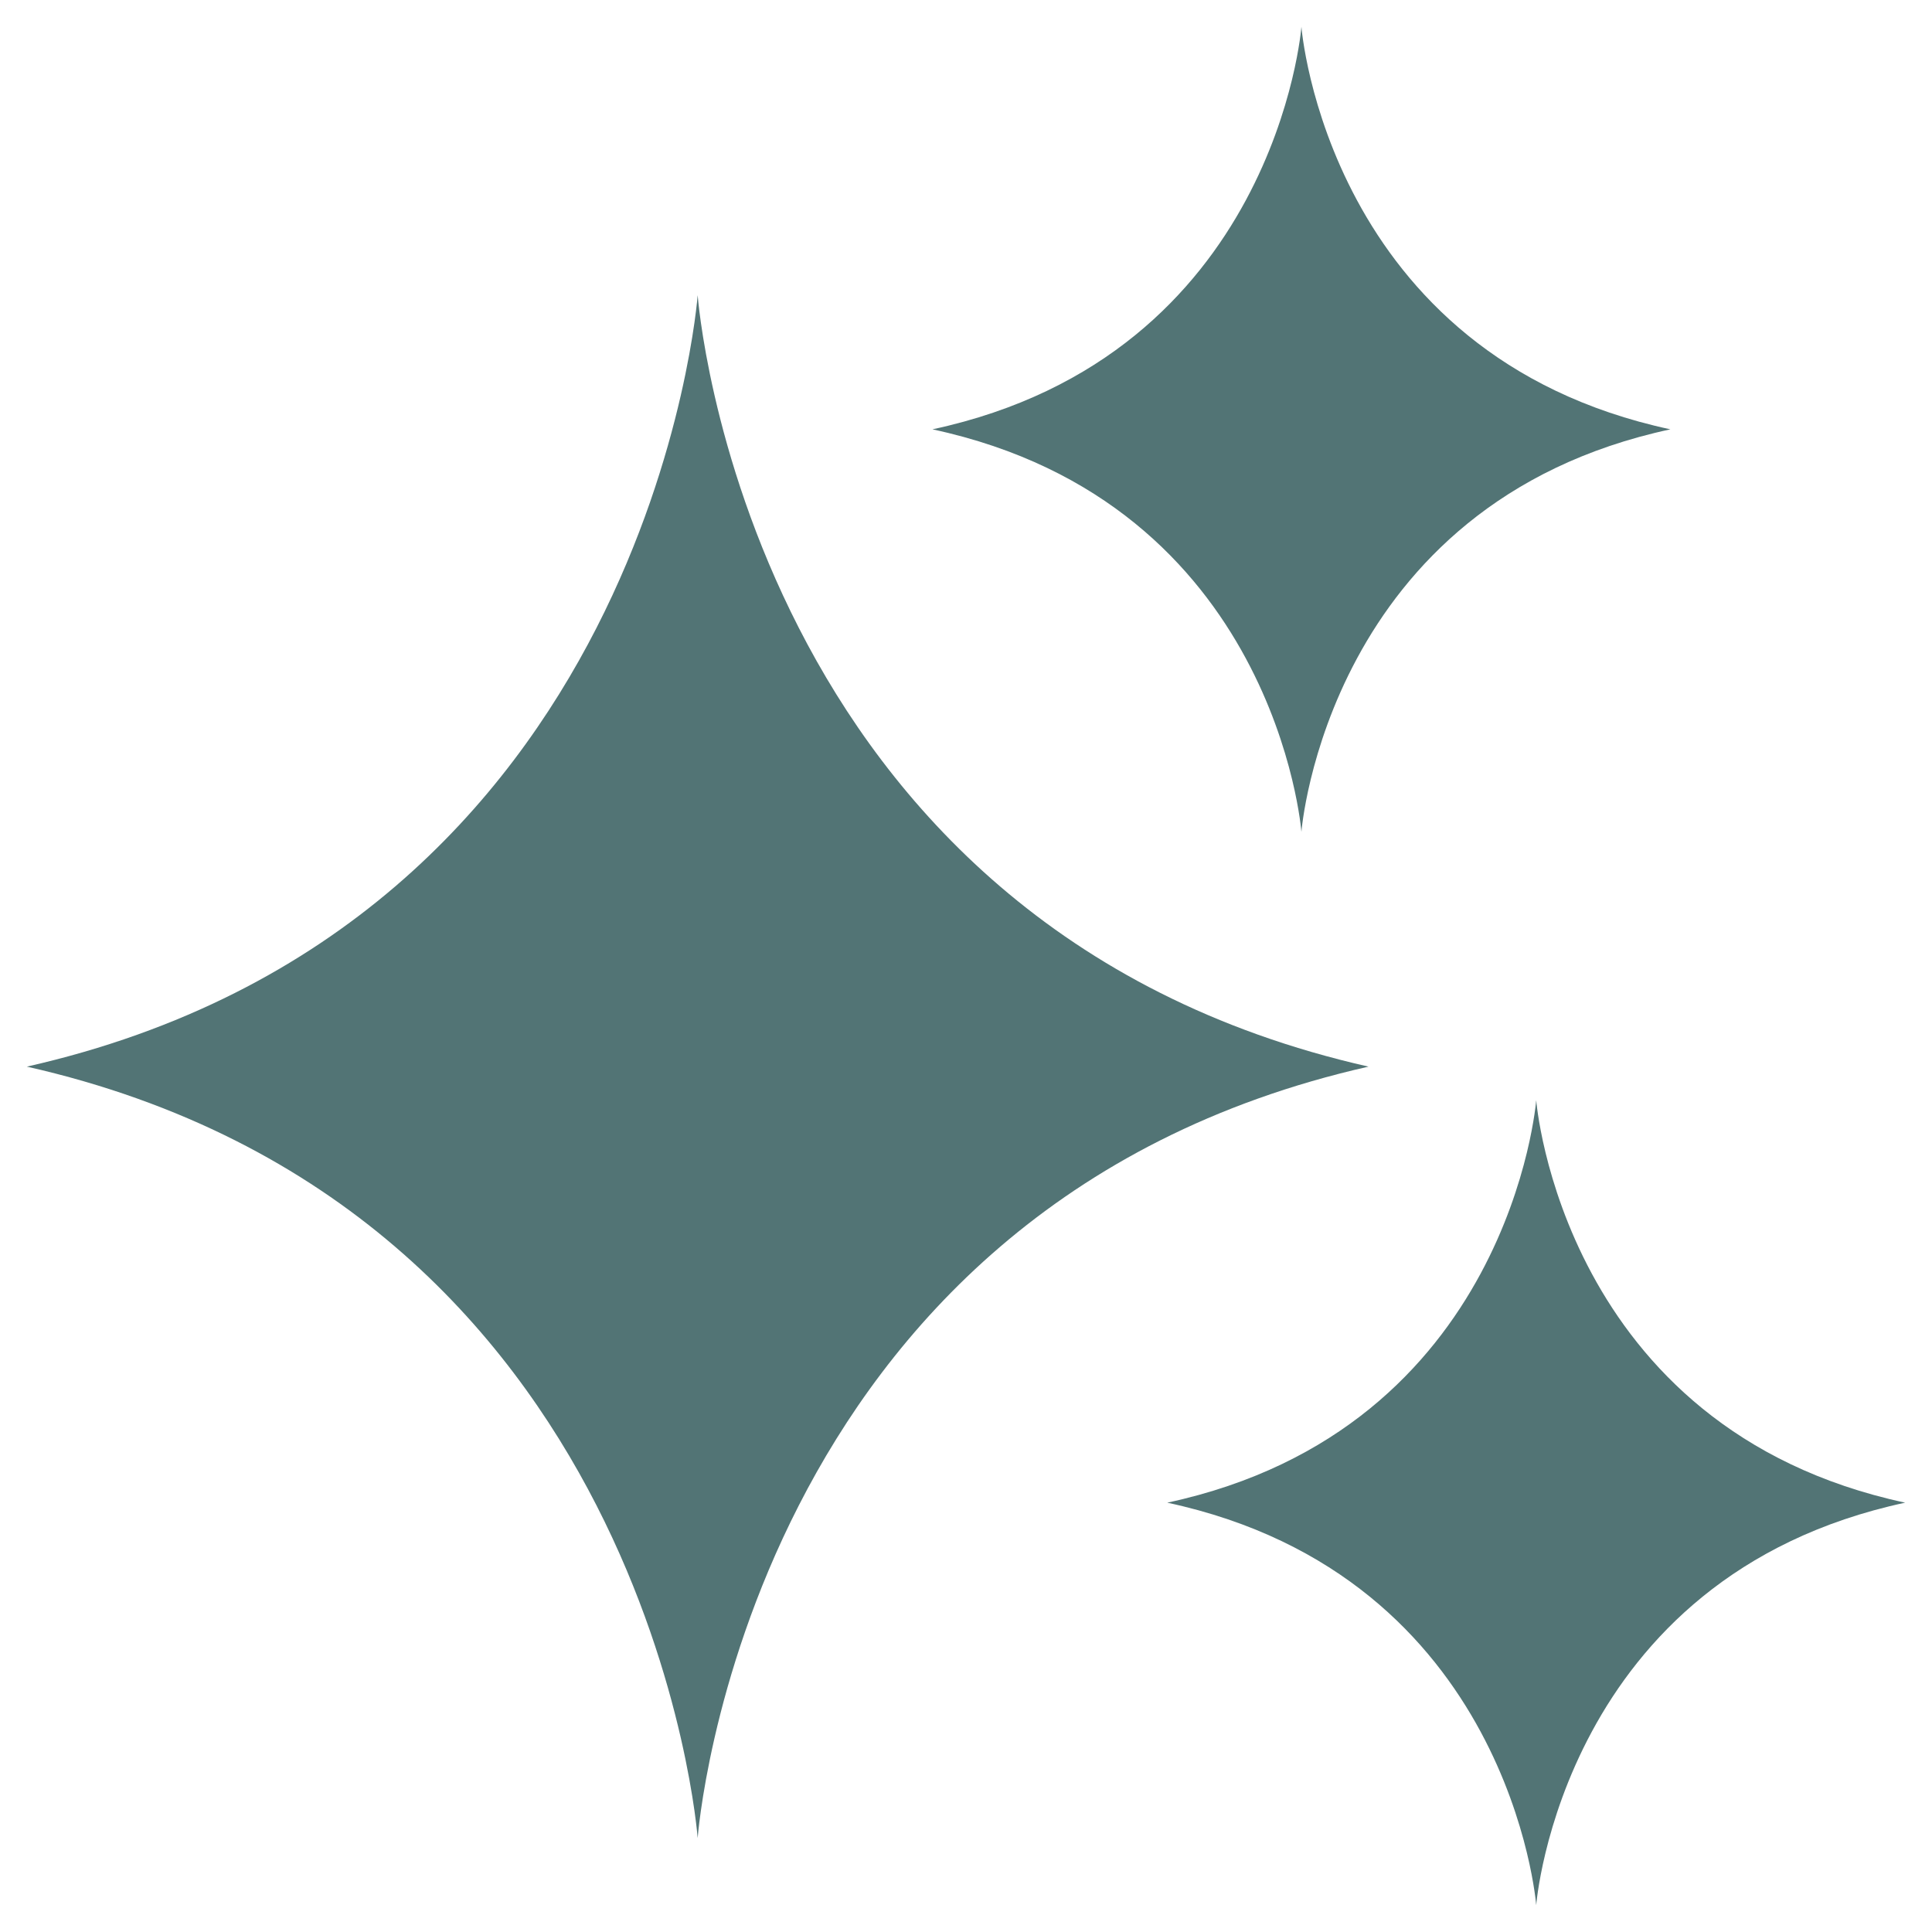
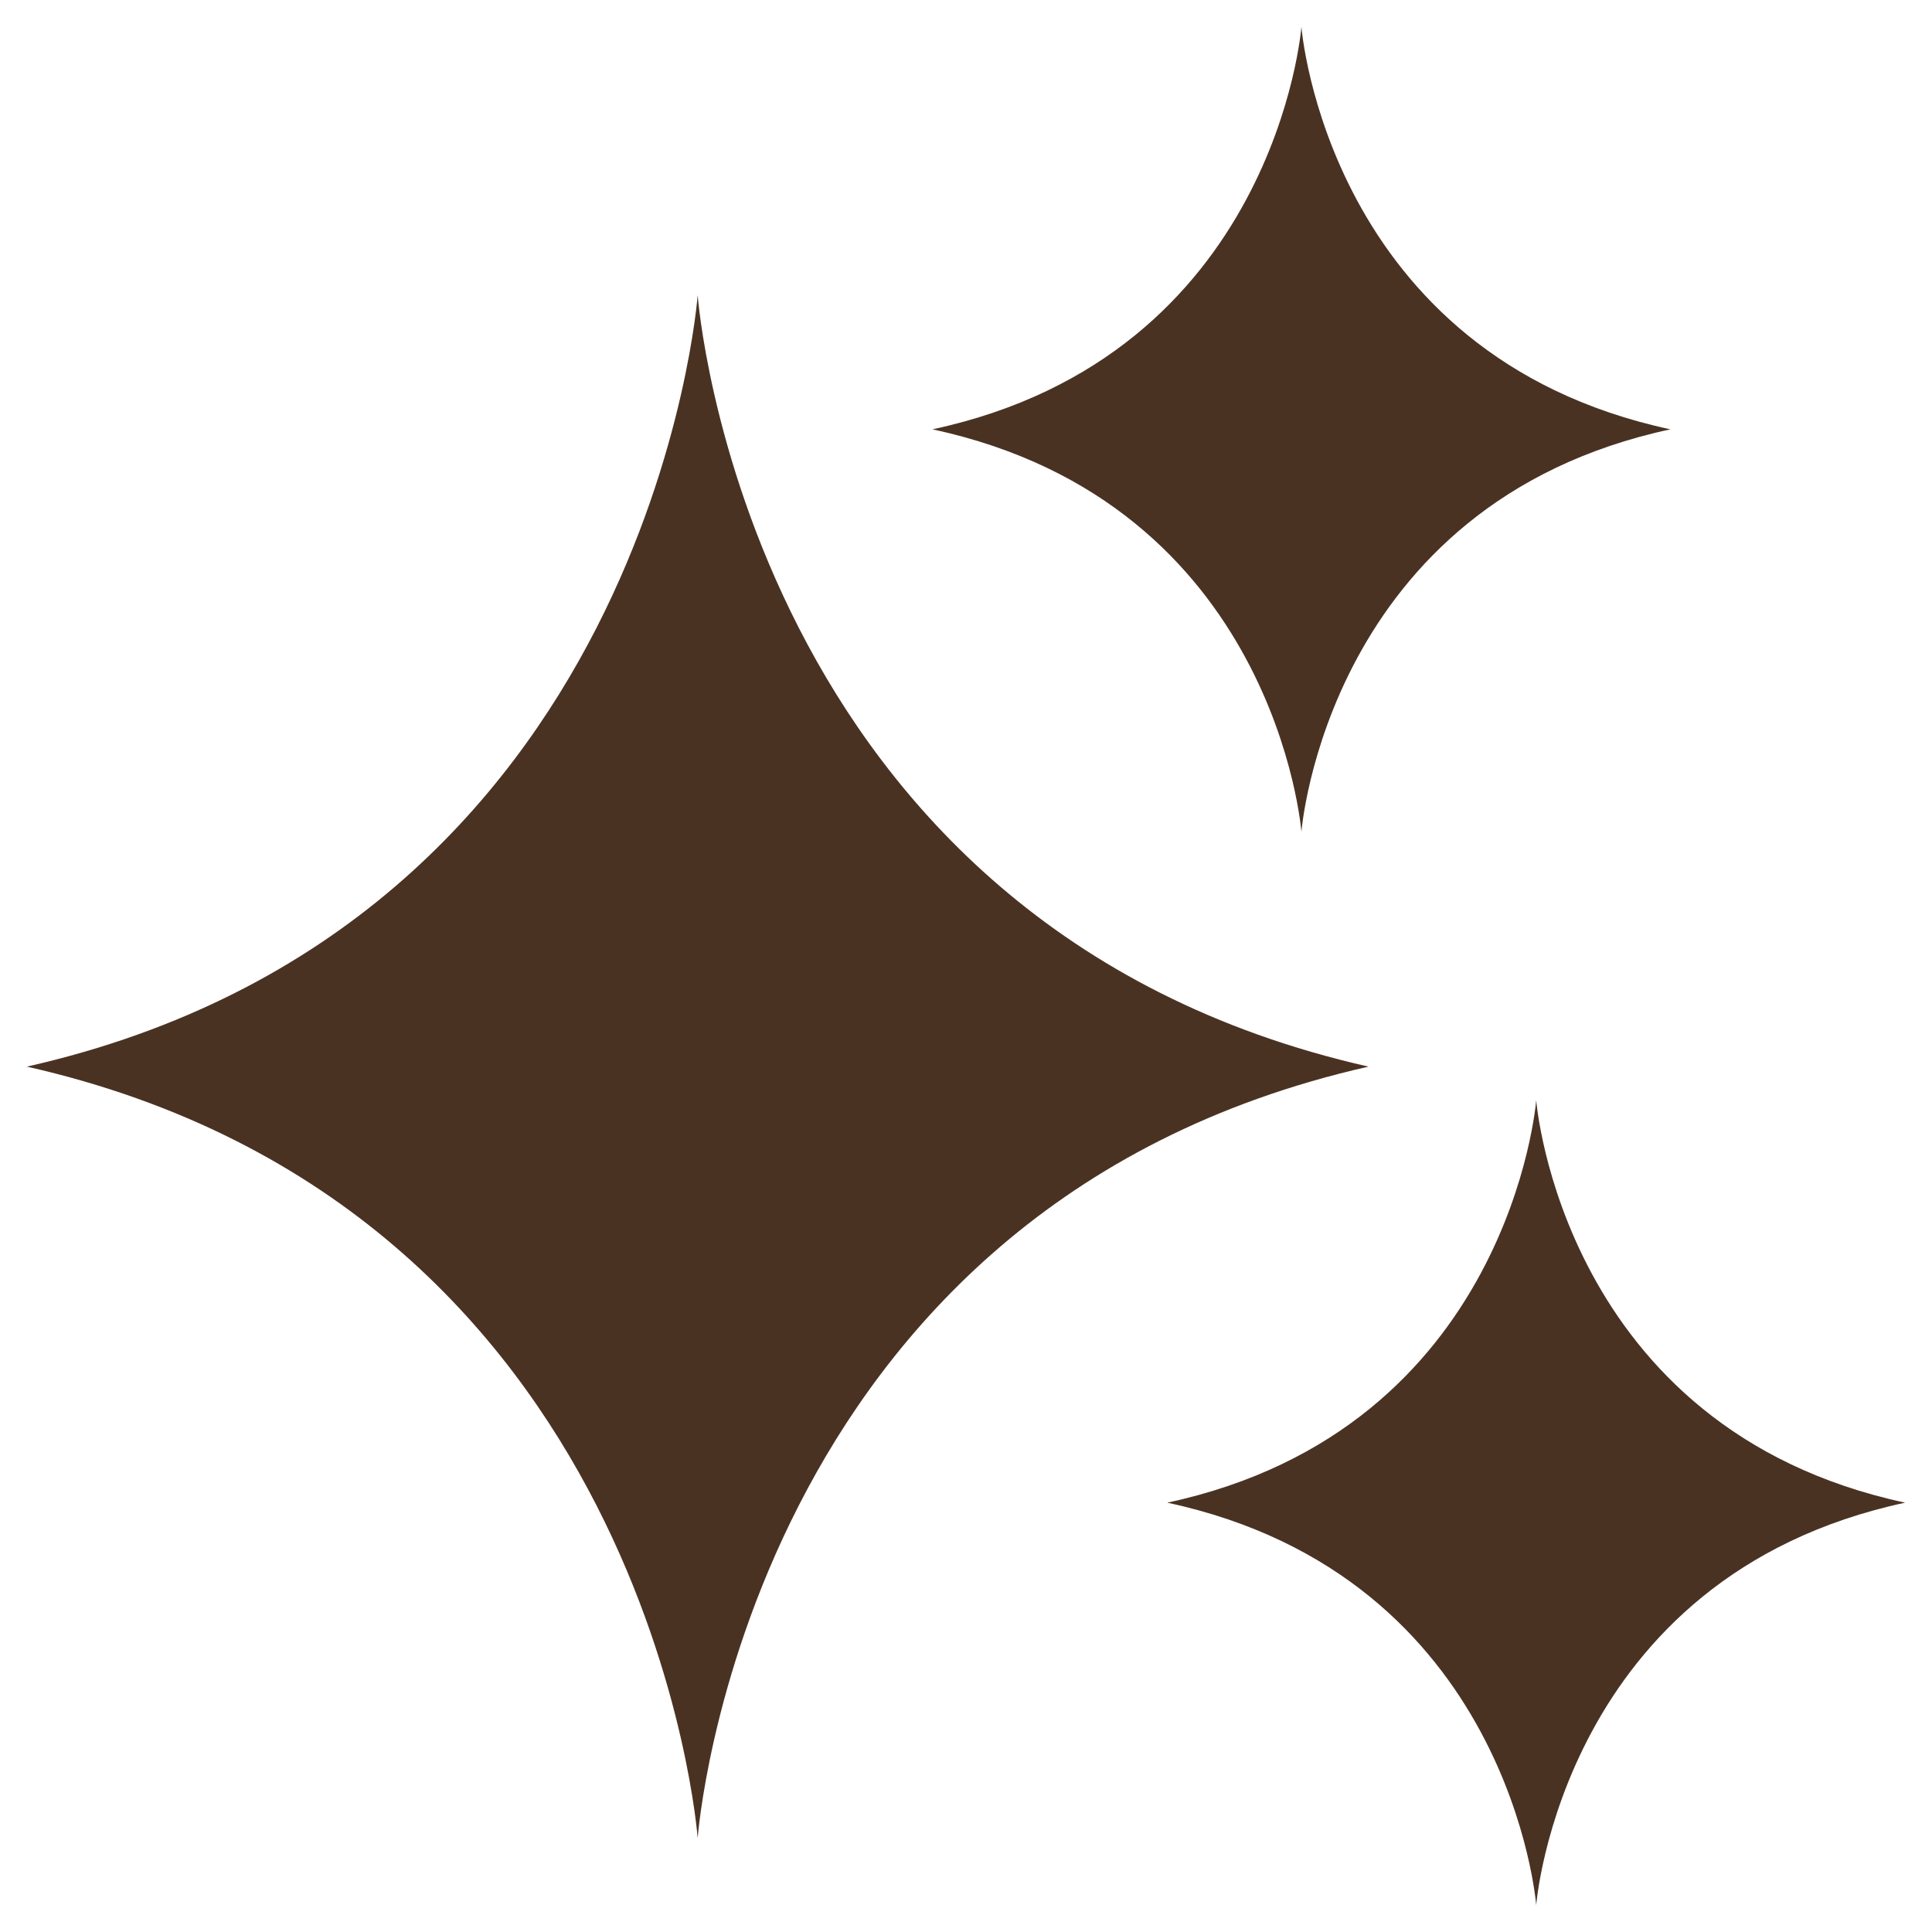
<svg xmlns="http://www.w3.org/2000/svg" width="36" height="36" viewBox="0 0 36 36" fill="none">
-   <path d="M0.5 19.875C12.138 22.506 13 34.25 13 34.25C13 34.25 13.862 22.506 25.5 19.875C13.862 17.244 13 5.5 13 5.5C13 5.5 12.138 17.244 0.5 19.875ZM21.75 28C28.151 29.375 28.625 35.5 28.625 35.5C28.625 35.5 29.099 29.375 35.5 28C29.099 26.625 28.625 20.5 28.625 20.5C28.625 20.5 28.151 26.625 21.75 28ZM17.375 8C23.776 9.375 24.25 15.5 24.25 15.5C24.25 15.5 24.724 9.375 31.125 8C24.724 6.625 24.25 0.5 24.25 0.5C24.25 0.5 23.776 6.625 17.375 8Z" fill="#527475" />
+   <path d="M0.5 19.875C12.138 22.506 13 34.25 13 34.25C13 34.25 13.862 22.506 25.5 19.875C13.862 17.244 13 5.5 13 5.5C13 5.5 12.138 17.244 0.5 19.875ZM21.75 28C28.151 29.375 28.625 35.5 28.625 35.5C28.625 35.5 29.099 29.375 35.5 28C29.099 26.625 28.625 20.5 28.625 20.5C28.625 20.5 28.151 26.625 21.75 28ZM17.375 8C23.776 9.375 24.25 15.5 24.25 15.5C24.25 15.5 24.724 9.375 31.125 8C24.724 6.625 24.25 0.5 24.25 0.5C24.25 0.5 23.776 6.625 17.375 8Z" fill="#4A3223" />
</svg>
